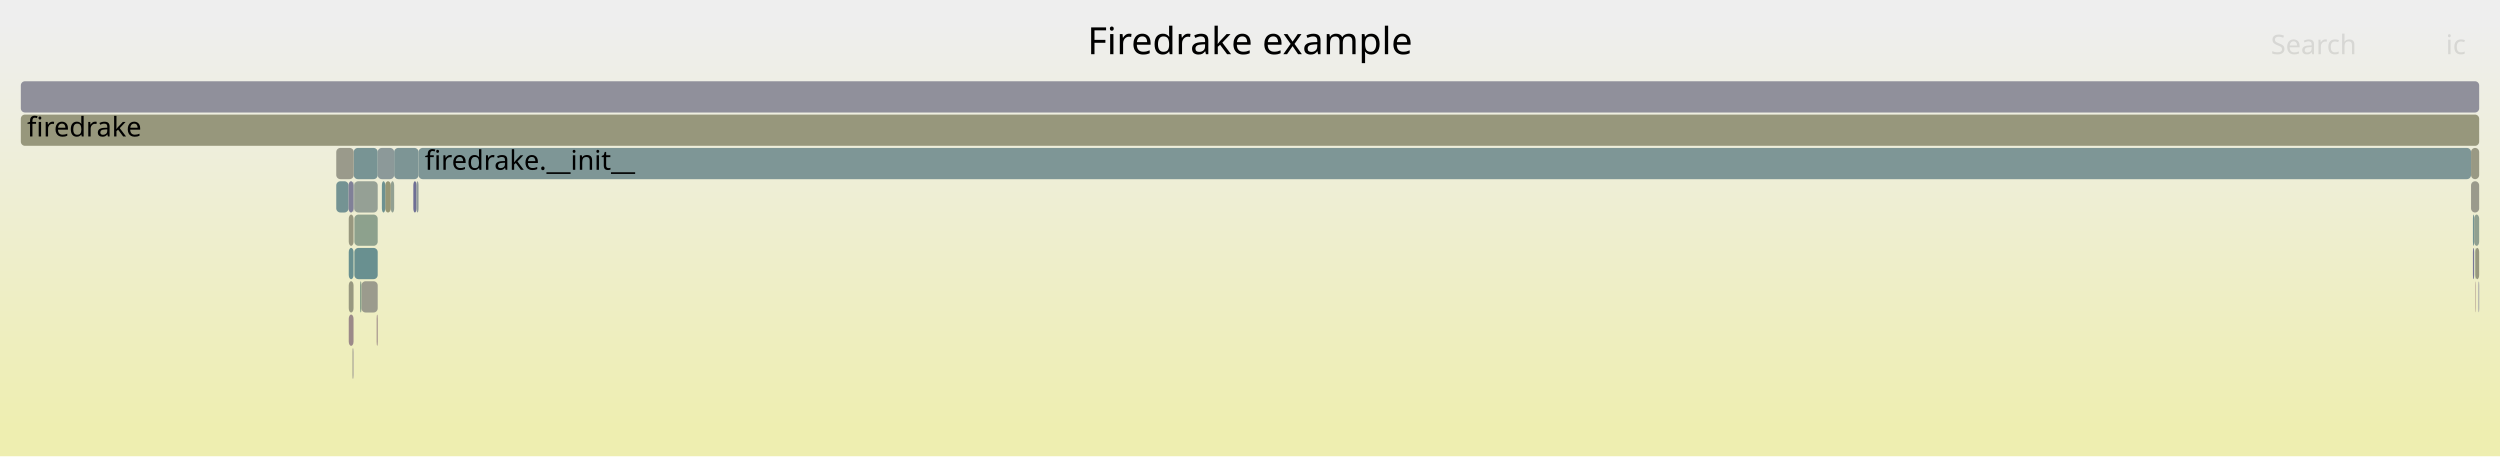
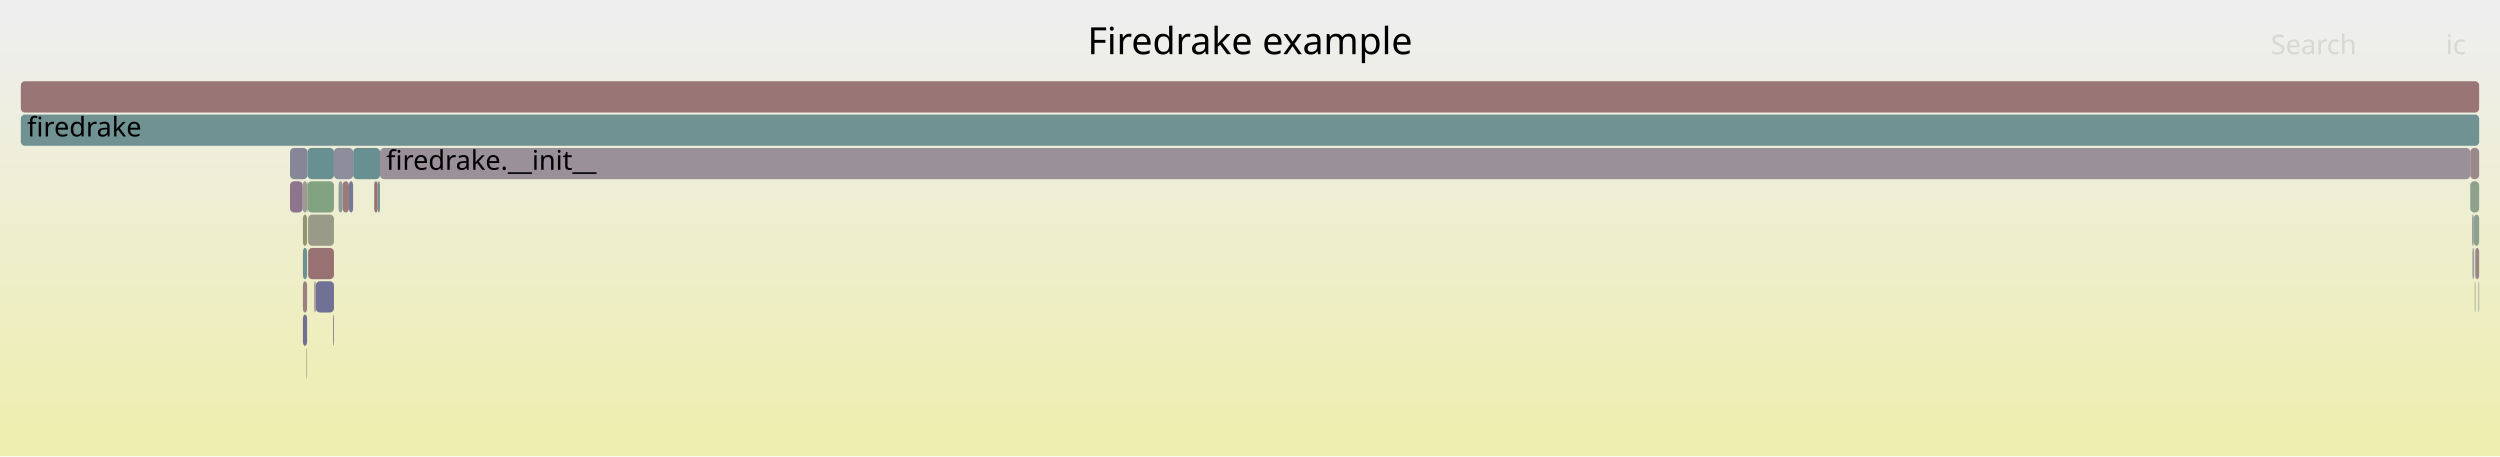
<svg xmlns="http://www.w3.org/2000/svg" version="1.1" width="1200" height="219" viewBox="0 0 1200 219">
  <defs>
    <linearGradient id="background" y1="0" y2="1" x1="0" x2="0">
      <stop stop-color="#eeeeee" offset="5%" />
      <stop stop-color="#eeeeb0" offset="95%" />
    </linearGradient>
  </defs>
  <style type="text/css">
	text { font-family:Verdana; font-size:13px; fill:rgb(0,0,0); }
	#search, #ignorecase { opacity:0.1; cursor:pointer; }
	#search:hover, #search.show, #ignorecase:hover, #ignorecase.show { opacity:1; }
	#subtitle { text-anchor:middle; font-color:rgb(160,160,160); }
	#title { text-anchor:middle; font-size:18px}
	#unzoom { cursor:pointer; }
	#frames &gt; *:hover { stroke:black; stroke-width:0.5; cursor:pointer; }
	.hide { display:none; }
	.parent { opacity:0.5; }
</style>
  <rect x="0.0" y="0" width="1200.0" height="219.0" fill="url(#background)" />
  <text id="title" x="600.00" y="26">Firedrake example</text>
  <text id="details" x="10.00" y="201"> </text>
  <text id="unzoom" x="10.00" y="26" class="hide">Reset Zoom</text>
  <text id="search" x="1090.00" y="26">Search</text>
  <text id="ignorecase" x="1174.00" y="26">ic</text>
  <text id="matched" x="1090.00" y="201"> </text>
  <g id="frames">
    <g>
-       <rect x="161.4" y="87" width="5.9" height="15.0" fill="rgb(115.714,147.037,147.037)" rx="2" ry="2" />
-       <text x="164.42" y="97.5" />
+       <rect x="147.6" y="71" width="12.7" height="15.0" fill="rgb(105.318,144.342,144.342)" rx="2" ry="2" />
+       <text x="150.56" y="81.5" />
    </g>
    <g>
-       <rect x="198.4" y="87" width="1.5" height="15.0" fill="rgb(111.053,111.053,148.913)" rx="2" ry="2" />
-       <text x="201.40" y="97.5" />
+       <rect x="169.5" y="71" width="12.9" height="15.0" fill="rgb(104.178,144.046,144.046)" rx="2" ry="2" />
+       <text x="172.46" y="81.5" />
    </g>
    <g>
-       <rect x="167.4" y="119" width="2.3" height="15.0" fill="rgb(104.638,144.166,144.166)" rx="2" ry="2" />
-       <text x="170.44" y="129.5" />
+       <rect x="10.0" y="39" width="1180.0" height="15.0" fill="rgb(152.641,116.913,116.913)" rx="2" ry="2" />
+       <text x="13.00" y="49.5" />
    </g>
    <g>
-       <rect x="189.2" y="71" width="11.7" height="15.0" fill="rgb(125.119,149.475,149.475)" rx="2" ry="2" />
-       <text x="192.17" y="81.5" />
+       <rect x="1185.7" y="71" width="4.3" height="15.0" fill="rgb(155.262,137.009,137.009)" rx="2" ry="2" />
+       <text x="1188.66" y="81.5" />
    </g>
    <g>
-       <rect x="169.8" y="87" width="0.2" height="15.0" fill="rgb(148.067,159.617,148.067)" rx="2" ry="2" />
-       <text x="172.81" y="97.5" />
+       <rect x="145.4" y="151" width="2.0" height="15.0" fill="rgb(112.09,112.09,149.114)" rx="2" ry="2" />
+       <text x="148.42" y="161.5" />
    </g>
    <g>
-       <rect x="169.8" y="71" width="11.5" height="15.0" fill="rgb(119.533,148.027,148.027)" rx="2" ry="2" />
-       <text x="172.81" y="81.5" />
+       <rect x="1187.9" y="135" width="0.3" height="15.0" fill="rgb(150.657,150.657,122.413)" rx="2" ry="2" />
+       <text x="1190.95" y="145.5" />
    </g>
    <g>
-       <rect x="1188.0" y="119" width="0.2" height="15.0" fill="rgb(129.27,162.677,129.27)" rx="2" ry="2" />
-       <text x="1191.03" y="129.5" />
+       <rect x="179.6" y="87" width="1.7" height="15.0" fill="rgb(152.429,115.29,115.29)" rx="2" ry="2" />
+       <text x="182.57" y="97.5" />
    </g>
    <g>
-       <rect x="199.9" y="87" width="1.0" height="15.0" fill="rgb(143.856,154.333,154.333)" rx="2" ry="2" />
-       <text x="202.94" y="97.5" />
+       <rect x="164.4" y="87" width="3.1" height="15.0" fill="rgb(153.401,122.738,122.738)" rx="2" ry="2" />
+       <text x="167.38" y="97.5" />
    </g>
    <g>
-       <rect x="173.5" y="135" width="7.8" height="15.0" fill="rgb(154.504,154.504,141.06)" rx="2" ry="2" />
-       <text x="176.46" y="145.5" />
+       <rect x="151.6" y="135" width="8.7" height="15.0" fill="rgb(113.47,113.47,149.381)" rx="2" ry="2" />
+       <text x="154.62" y="145.5" />
    </g>
    <g>
-       <rect x="1187.0" y="119" width="0.6" height="15.0" fill="rgb(117.879,117.879,150.235)" rx="2" ry="2" />
-       <text x="1189.97" y="129.5" />
+       <rect x="1185.7" y="87" width="4.3" height="15.0" fill="rgb(141.486,160.688,141.486)" rx="2" ry="2" />
+       <text x="1188.66" y="97.5" />
    </g>
    <g>
-       <rect x="1187.0" y="103" width="0.6" height="15.0" fill="rgb(115.176,146.898,146.898)" rx="2" ry="2" />
-       <text x="1189.97" y="113.5" />
+       <rect x="147.4" y="87" width="0.2" height="15.0" fill="rgb(134.318,97.315,134.318)" rx="2" ry="2" />
+       <text x="150.41" y="97.5" />
    </g>
    <g>
-       <rect x="180.8" y="151" width="0.5" height="15.0" fill="rgb(154.831,133.708,133.708)" rx="2" ry="2" />
-       <text x="183.84" y="161.5" />
+       <rect x="160.3" y="71" width="9.2" height="15.0" fill="rgb(140.665,140.665,154.645)" rx="2" ry="2" />
+       <text x="163.34" y="81.5" />
    </g>
    <g>
-       <rect x="167.4" y="103" width="2.3" height="15.0" fill="rgb(151.624,151.624,127.101)" rx="2" ry="2" />
-       <text x="170.44" y="113.5" />
+       <rect x="145.4" y="119" width="2.0" height="15.0" fill="rgb(107.463,144.898,144.898)" rx="2" ry="2" />
+       <text x="148.42" y="129.5" />
    </g>
    <g>
-       <rect x="181.3" y="71" width="7.9" height="15.0" fill="rgb(139.732,153.264,153.264)" rx="2" ry="2" />
-       <text x="184.27" y="81.5" />
+       <rect x="1188.2" y="119" width="1.8" height="15.0" fill="rgb(154.806,133.514,133.514)" rx="2" ry="2" />
+       <text x="1191.16" y="129.5" />
    </g>
    <g>
-       <rect x="200.9" y="71" width="985.2" height="15.0" fill="rgb(126.405,149.809,149.809)" rx="2" ry="2" />
-       <text x="203.90" y="81.5">firedrake.__init__</text>
+       <rect x="145.4" y="135" width="2.0" height="15.0" fill="rgb(154.125,128.292,128.292)" rx="2" ry="2" />
+       <text x="148.42" y="145.5" />
    </g>
    <g>
-       <rect x="161.4" y="71" width="8.4" height="15.0" fill="rgb(154.106,154.106,139.127)" rx="2" ry="2" />
-       <text x="164.42" y="81.5" />
+       <rect x="182.4" y="71" width="1003.3" height="15.0" fill="rgb(152.61,144.189,152.61)" rx="2" ry="2" />
+       <text x="185.36" y="81.5">firedrake.__init__</text>
    </g>
    <g>
-       <rect x="10.0" y="55" width="1180.0" height="15.0" fill="rgb(150.967,150.967,123.918)" rx="2" ry="2" />
+       <rect x="1187.9" y="119" width="0.3" height="15.0" fill="rgb(156.238,144.489,144.489)" rx="2" ry="2" />
+       <text x="1190.95" y="129.5" />
+     </g>
+     <g>
+       <rect x="145.4" y="103" width="2.0" height="15.0" fill="rgb(148.287,148.287,110.93)" rx="2" ry="2" />
+       <text x="148.42" y="113.5" />
+     </g>
+     <g>
+       <rect x="150.8" y="135" width="0.8" height="15.0" fill="rgb(156.717,148.166,148.166)" rx="2" ry="2" />
+       <text x="153.77" y="145.5" />
+     </g>
+     <g>
+       <rect x="147.9" y="103" width="12.4" height="15.0" fill="rgb(153.649,153.649,136.913)" rx="2" ry="2" />
+       <text x="150.92" y="113.5" />
+     </g>
+     <g>
+       <rect x="147.9" y="119" width="12.4" height="15.0" fill="rgb(152.225,113.724,113.724)" rx="2" ry="2" />
+       <text x="150.92" y="129.5" />
+     </g>
+     <g>
+       <rect x="10.0" y="55" width="1180.0" height="15.0" fill="rgb(112.988,146.33,146.33)" rx="2" ry="2" />
      <text x="13.00" y="65.5">firedrake</text>
    </g>
    <g>
-       <rect x="172.8" y="135" width="0.7" height="15.0" fill="rgb(137.174,161.39,137.174)" rx="2" ry="2" />
-       <text x="175.76" y="145.5" />
+       <rect x="145.3" y="87" width="2.1" height="15.0" fill="rgb(155.789,155.789,147.285)" rx="2" ry="2" />
+       <text x="148.28" y="97.5" />
    </g>
    <g>
-       <rect x="170.1" y="103" width="11.2" height="15.0" fill="rgb(140.625,160.828,140.625)" rx="2" ry="2" />
-       <text x="173.14" y="113.5" />
+       <rect x="181.3" y="87" width="1.1" height="15.0" fill="rgb(116.558,147.256,147.256)" rx="2" ry="2" />
+       <text x="184.28" y="97.5" />
    </g>
    <g>
-       <rect x="184.9" y="87" width="2.7" height="15.0" fill="rgb(149.543,149.543,117.018)" rx="2" ry="2" />
-       <text x="187.86" y="97.5" />
+       <rect x="147.1" y="167" width="0.3" height="15.0" fill="rgb(150.661,150.661,122.435)" rx="2" ry="2" />
+       <text x="150.07" y="177.5" />
    </g>
    <g>
-       <rect x="169.2" y="167" width="0.3" height="15.0" fill="rgb(153.788,153.788,137.59)" rx="2" ry="2" />
-       <text x="172.19" y="177.5" />
+       <rect x="1186.8" y="119" width="0.6" height="15.0" fill="rgb(135.154,135.154,153.578)" rx="2" ry="2" />
+       <text x="1189.78" y="129.5" />
    </g>
    <g>
-       <rect x="167.4" y="151" width="2.3" height="15.0" fill="rgb(155.316,137.42,137.42)" rx="2" ry="2" />
-       <text x="170.44" y="161.5" />
+       <rect x="147.7" y="87" width="12.6" height="15.0" fill="rgb(130.261,162.516,130.261)" rx="2" ry="2" />
+       <text x="150.73" y="97.5" />
    </g>
    <g>
-       <rect x="169.5" y="167" width="0.2" height="15.0" fill="rgb(152.389,143.623,152.389)" rx="2" ry="2" />
-       <text x="172.51" y="177.5" />
+       <rect x="1189.7" y="135" width="0.3" height="15.0" fill="rgb(128.338,150.31,150.31)" rx="2" ry="2" />
+       <text x="1192.71" y="145.5" />
    </g>
    <g>
-       <rect x="169.7" y="87" width="0.1" height="15.0" fill="rgb(142.887,160.46,142.887)" rx="2" ry="2" />
-       <text x="172.65" y="97.5" />
+       <rect x="162.5" y="87" width="1.9" height="15.0" fill="rgb(143.735,154.302,154.302)" rx="2" ry="2" />
+       <text x="165.53" y="97.5" />
    </g>
    <g>
-       <rect x="1187.6" y="103" width="2.4" height="15.0" fill="rgb(143.568,160.349,143.568)" rx="2" ry="2" />
-       <text x="1190.56" y="113.5" />
+       <rect x="167.5" y="87" width="2.0" height="15.0" fill="rgb(118.912,118.912,150.435)" rx="2" ry="2" />
+       <text x="170.52" y="97.5" />
    </g>
    <g>
-       <rect x="10.0" y="39" width="1180.0" height="15.0" fill="rgb(143.927,143.927,155.276)" rx="2" ry="2" />
-       <text x="13.00" y="49.5" />
+       <rect x="1187.4" y="103" width="2.6" height="15.0" fill="rgb(141.398,160.703,141.398)" rx="2" ry="2" />
+       <text x="1190.44" y="113.5" />
    </g>
    <g>
-       <rect x="1189.7" y="135" width="0.3" height="15.0" fill="rgb(125.007,125.007,151.614)" rx="2" ry="2" />
-       <text x="1192.67" y="145.5" />
+       <rect x="139.2" y="71" width="8.4" height="15.0" fill="rgb(133.929,133.929,153.341)" rx="2" ry="2" />
+       <text x="142.16" y="81.5" />
    </g>
    <g>
-       <rect x="167.4" y="135" width="2.3" height="15.0" fill="rgb(151.776,151.776,127.835)" rx="2" ry="2" />
-       <text x="170.44" y="145.5" />
+       <rect x="1186.6" y="103" width="0.8" height="15.0" fill="rgb(146.218,154.946,154.946)" rx="2" ry="2" />
+       <text x="1189.65" y="113.5" />
    </g>
    <g>
-       <rect x="1188.0" y="135" width="0.2" height="15.0" fill="rgb(153.646,124.621,124.621)" rx="2" ry="2" />
-       <text x="1191.03" y="145.5" />
+       <rect x="139.2" y="87" width="6.1" height="15.0" fill="rgb(141.867,116.659,141.867)" rx="2" ry="2" />
+       <text x="142.16" y="97.5" />
    </g>
    <g>
-       <rect x="1186.1" y="87" width="3.9" height="15.0" fill="rgb(154.256,154.256,139.858)" rx="2" ry="2" />
-       <text x="1189.07" y="97.5" />
+       <rect x="147.6" y="87" width="0.1" height="15.0" fill="rgb(145.283,145.283,155.539)" rx="2" ry="2" />
+       <text x="150.56" y="97.5" />
    </g>
    <g>
-       <rect x="1186.1" y="71" width="3.9" height="15.0" fill="rgb(152.544,152.544,131.56)" rx="2" ry="2" />
-       <text x="1189.07" y="81.5" />
-     </g>
-     <g>
-       <rect x="170.0" y="87" width="11.3" height="15.0" fill="rgb(148.73,159.509,148.73)" rx="2" ry="2" />
-       <text x="172.95" y="97.5" />
-     </g>
-     <g>
-       <rect x="187.6" y="87" width="1.6" height="15.0" fill="rgb(146.143,159.93,146.143)" rx="2" ry="2" />
-       <text x="190.55" y="97.5" />
-     </g>
-     <g>
-       <rect x="170.1" y="119" width="11.2" height="15.0" fill="rgb(104.529,144.137,144.137)" rx="2" ry="2" />
-       <text x="173.14" y="129.5" />
-     </g>
-     <g>
-       <rect x="183.3" y="87" width="1.6" height="15.0" fill="rgb(107.63,144.941,144.941)" rx="2" ry="2" />
-       <text x="186.29" y="97.5" />
-     </g>
-     <g>
-       <rect x="1188.2" y="119" width="1.8" height="15.0" fill="rgb(151.576,151.576,126.867)" rx="2" ry="2" />
-       <text x="1191.22" y="129.5" />
-     </g>
-     <g>
-       <rect x="167.3" y="87" width="2.4" height="15.0" fill="rgb(127.896,127.896,152.173)" rx="2" ry="2" />
-       <text x="170.28" y="97.5" />
+       <rect x="159.9" y="151" width="0.4" height="15.0" fill="rgb(141.197,114.942,141.197)" rx="2" ry="2" />
+       <text x="162.94" y="161.5" />
    </g>
  </g>
</svg>
